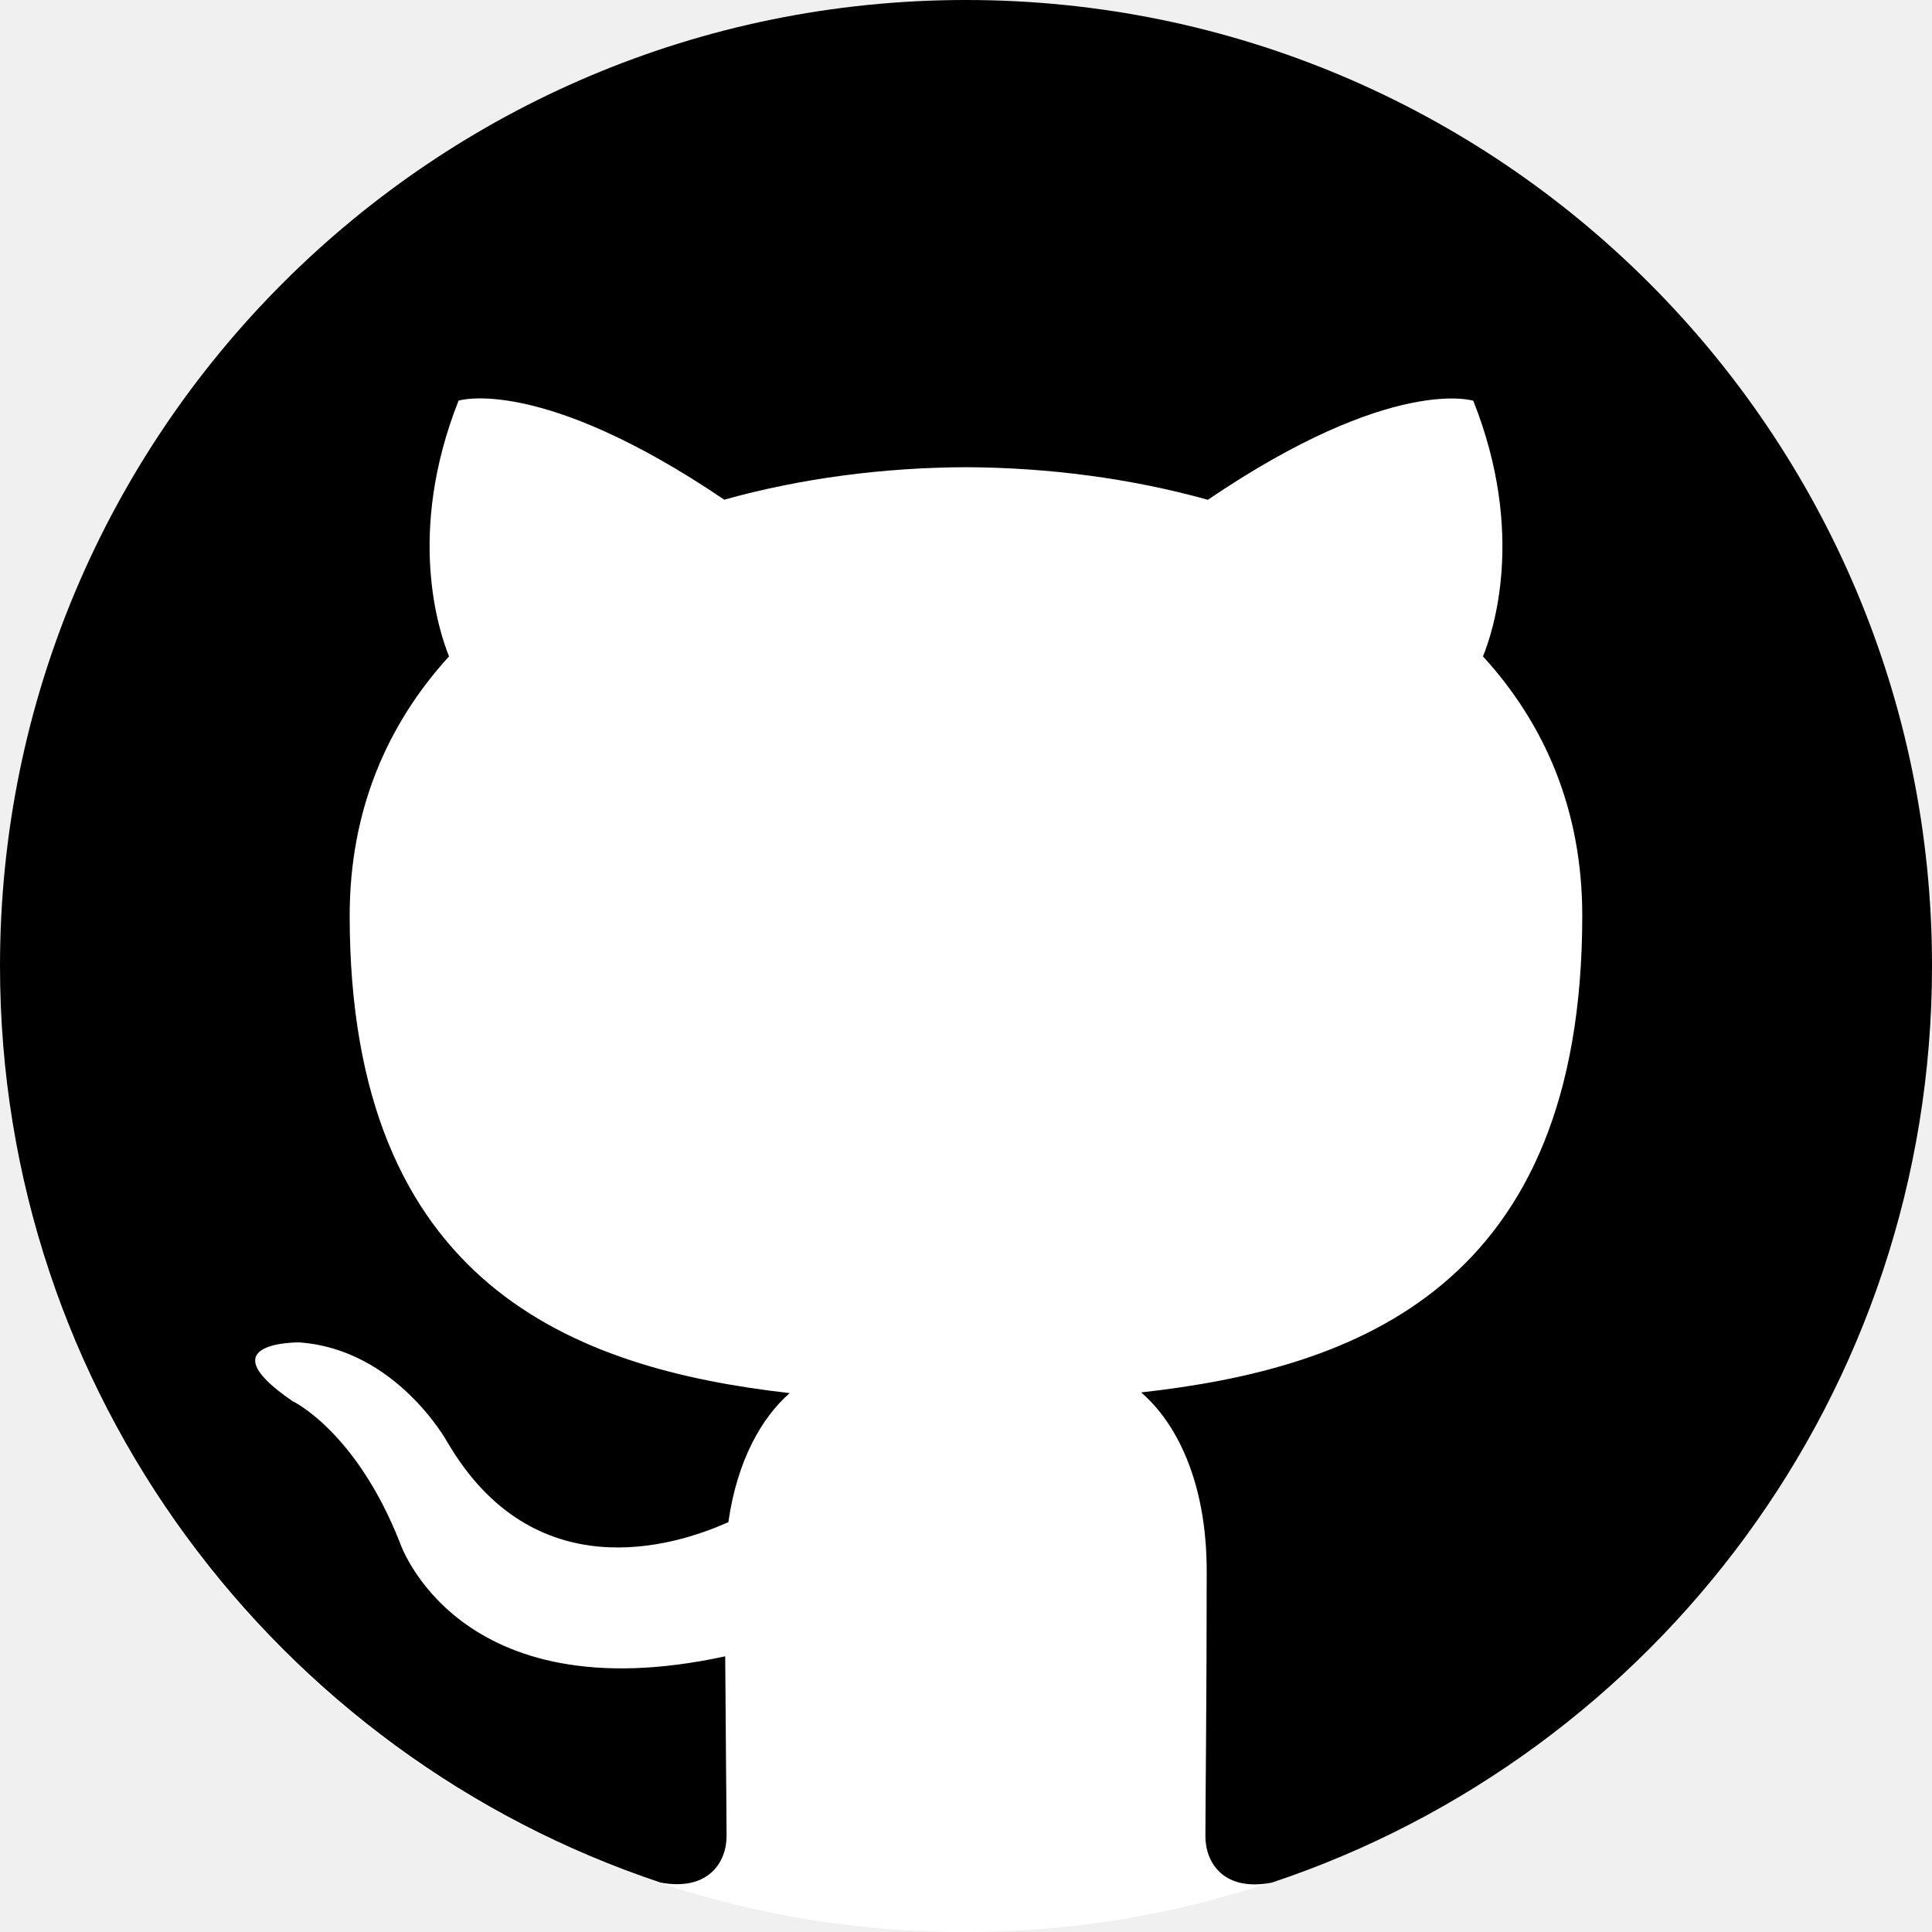
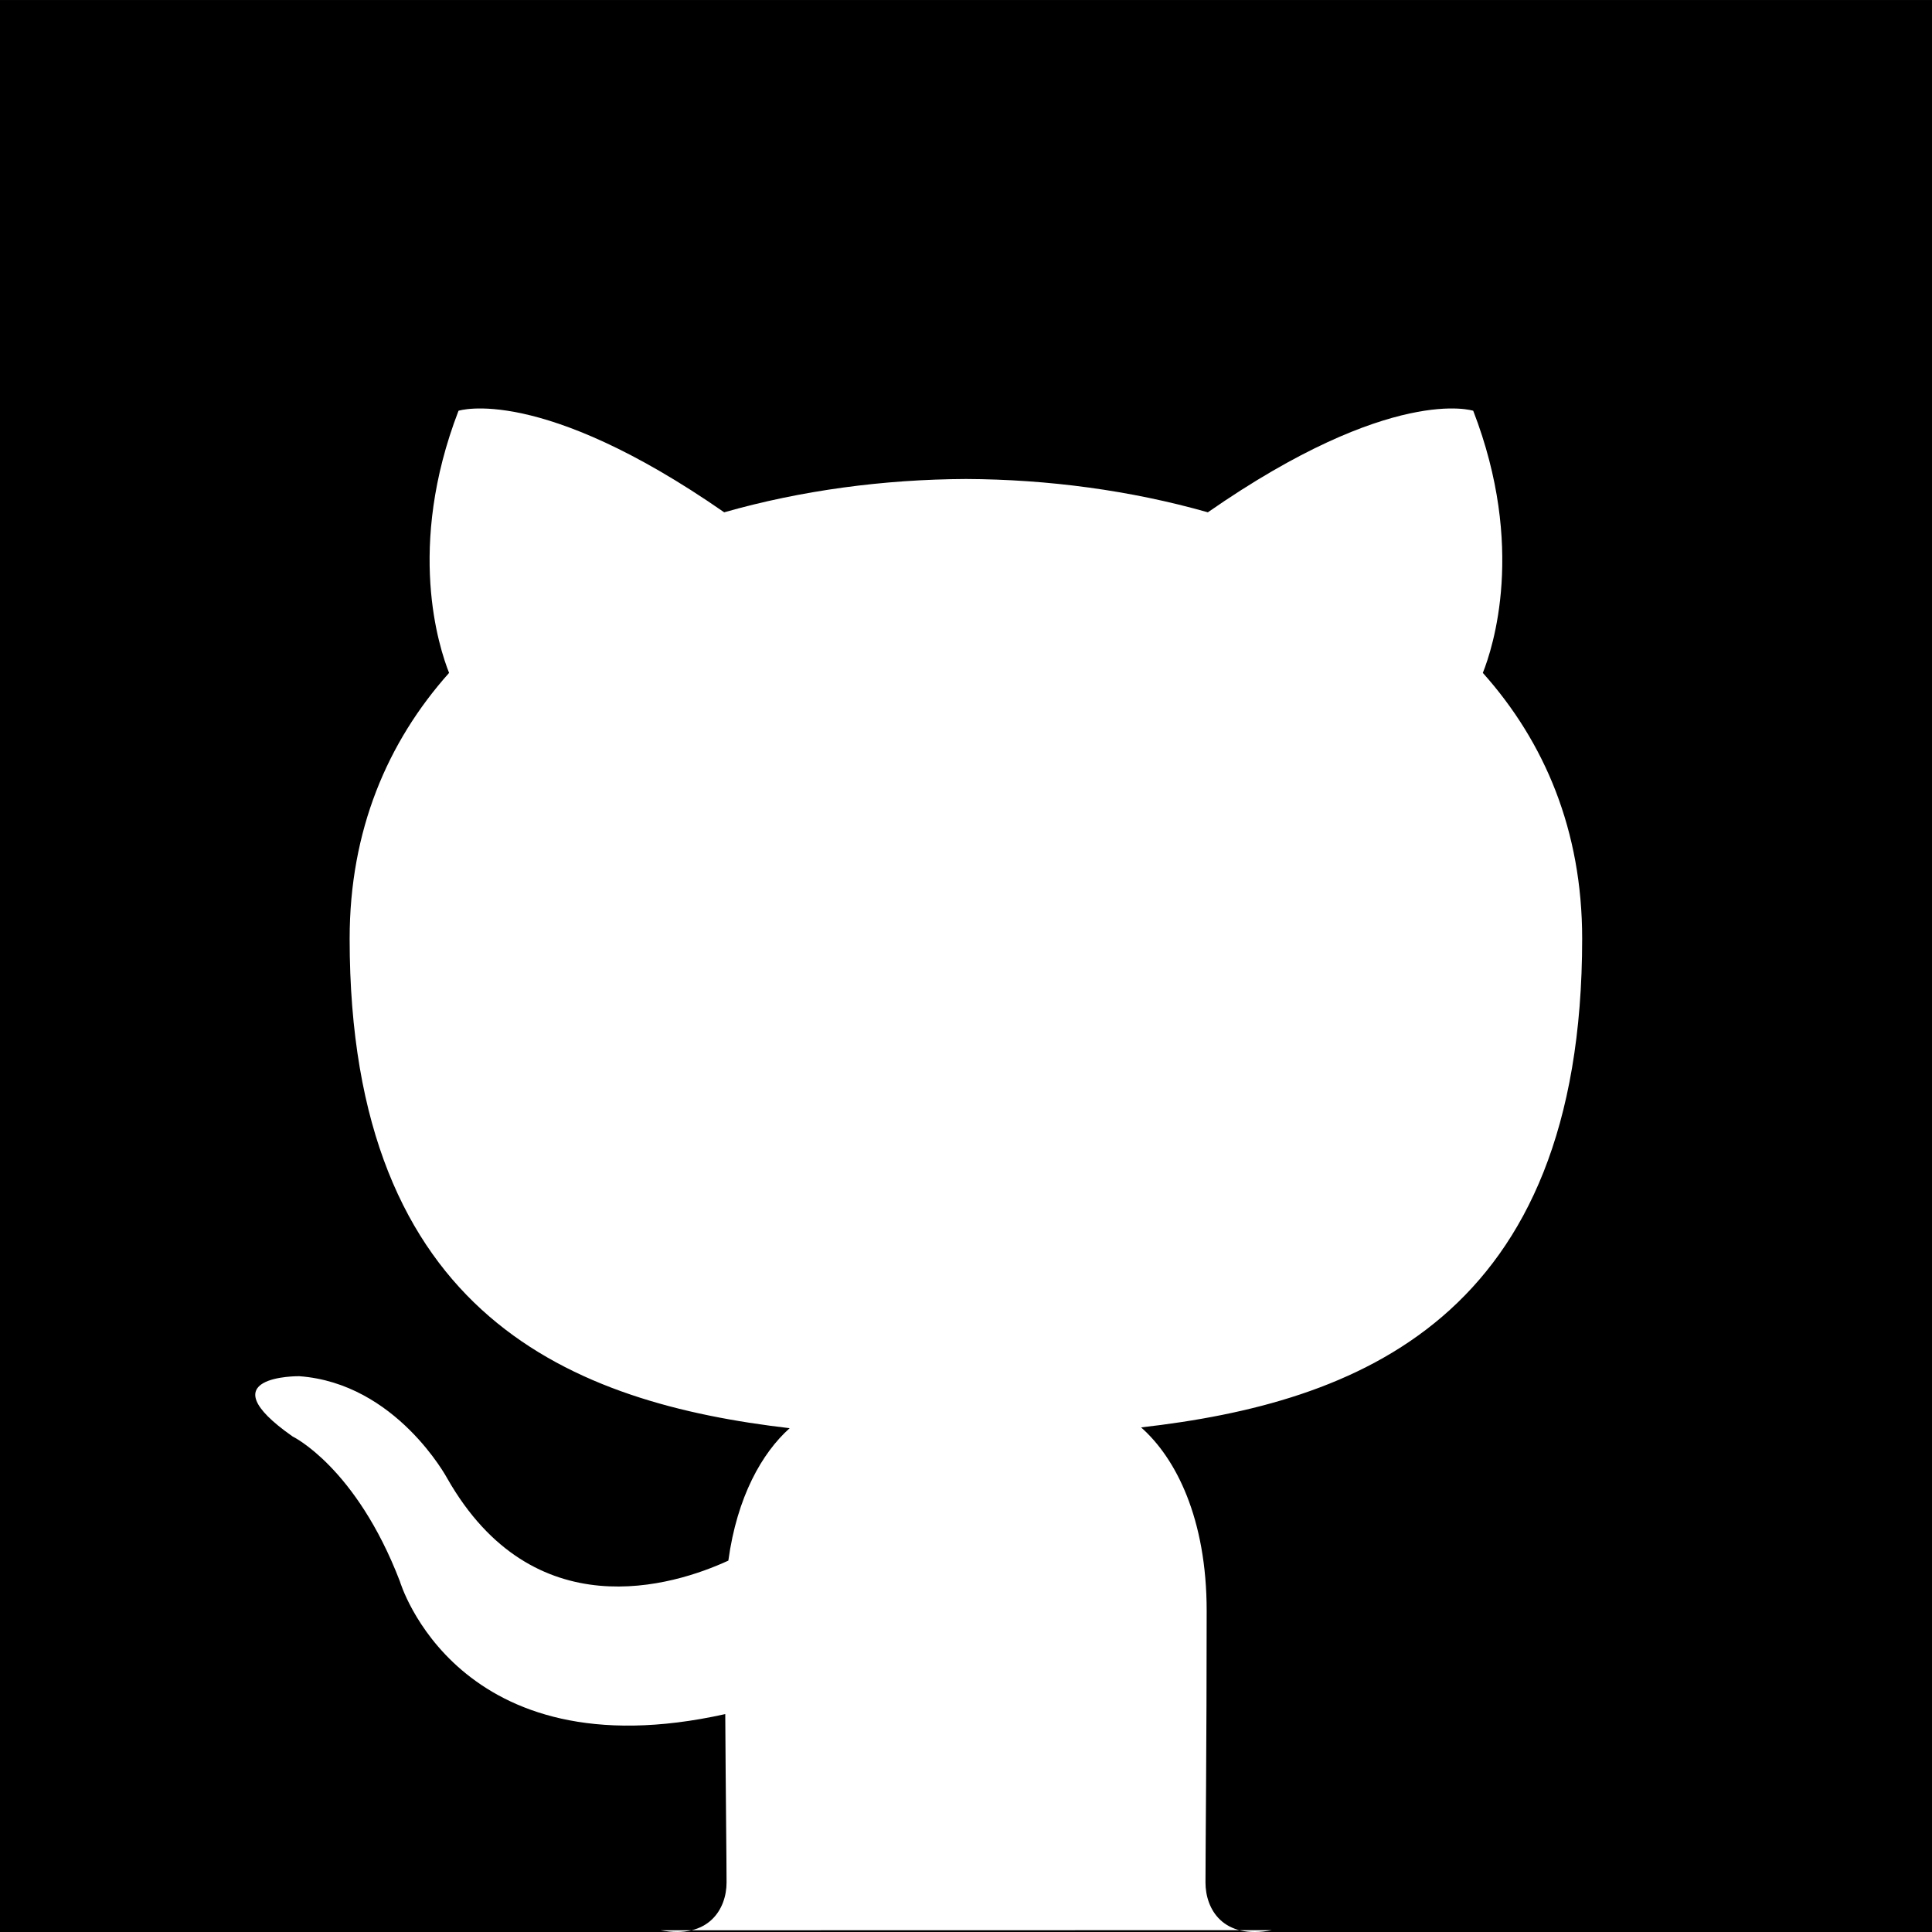
- <svg xmlns="http://www.w3.org/2000/svg" version="1.1" viewBox="0 0 128 128">
-   <g transform="translate(0 -896)">
-     <circle cx="63.891" cy="960.11" r="63.891" fill="#fff" />
+ <svg xmlns="http://www.w3.org/2000/svg" viewBox="0 0 100 100" height="100" width="100" xml:space="preserve" id="svg2" version="1.1">
+   <defs id="defs6">
+     <clipPath id="clipPath20" clipPathUnits="userSpaceOnUse">
+       <path id="path18" d="M 0,551.986 H 530.973 V 0 H 0 Z" />
+     </clipPath>
+   </defs>
+   <g transform="matrix(1.333333,0,0,-1.333333,-309.6282,800.7645)" style="display:inline" id="layer1">
+     <rect transform="scale(1,-1)" y="-600.573" x="232.221" height="75" width="75" id="rect1052" style="opacity:1;fill:#000000;fill-opacity:1;stroke:none;stroke-width:28.197;stroke-linecap:square;stroke-linejoin:miter;stroke-miterlimit:4;stroke-dasharray:none;stroke-opacity:1;paint-order:markers stroke fill" />
  </g>
-   <g transform="translate(0 -896)">
-     <path d="m64 896c-35.344 0-64 28.656-64 64 0 28.281 18.336 52.266 43.77 60.727 3.199 0.586 4.367-1.391 4.367-3.078 0-1.524-0.059-6.57-0.09-11.914-17.797 3.867-21.559-7.547-21.559-7.547-2.914-7.391-7.106-9.359-7.106-9.359-5.816-3.969 0.441-3.891 0.441-3.891 6.426 0.445 9.809 6.594 9.809 6.594 5.711 9.781 14.984 6.953 18.625 5.312 0.582-4.125 2.238-6.953 4.062-8.547-14.207-1.617-29.152-7.109-29.152-31.633 0-6.992 2.496-12.695 6.582-17.176-0.652-1.625-2.856-8.137 0.633-16.945 0 0 5.367-1.719 17.602 6.562 5.101-1.426 10.574-2.129 16.016-2.152 5.438 0.024 10.914 0.734 16.024 2.16 12.211-8.289 17.586-6.562 17.586-6.562 3.5 8.816 1.297 15.32 0.641 16.938 4.101 4.481 6.578 10.184 6.578 17.176 0 24.586-14.969 30-29.226 31.586 2.305 1.984 4.344 5.875 4.344 11.844 0 8.555-0.086 15.453-0.086 17.562 0 1.703 1.164 3.695 4.406 3.07 25.414-8.476 43.734-32.461 43.734-60.727 0-35.344-28.656-64-64-64z" stroke-width=".125" />
+   <g transform="translate(0,57.63351)" style="display:inline" id="layer2">
+     <g transform="matrix(3.069438,0,0,-3.147177,49.99502,-57.63464)" id="g22-2" style="display:inline">
+       <path id="path24-2" style="fill:#ffffff;fill-opacity:1;fill-rule:evenodd;stroke:none" d="m -5.148,-31.747 c 0.815,-0.149 1.112,0.354 1.112,0.786 0,0.386 -0.014,1.411 -0.022,2.77 -4.531,-0.984 -5.487,2.184 -5.487,2.184 -0.741,1.881 -1.809,2.382 -1.809,2.382 -1.479,1.011 0.112,0.991 0.112,0.991 1.635,-0.116 2.495,-1.679 2.495,-1.679 1.453,-2.489 3.813,-1.77 4.741,-1.354 0.148,1.053 0.568,1.771 1.034,2.178 -3.617,0.411 -7.42,1.809 -7.42,8.051 0,1.778 0.635,3.232 1.677,4.371 -0.168,0.412 -0.727,2.068 0.159,4.311 0,0 1.368,0.438 4.48,-1.67 1.299,0.361 2.693,0.542 4.078,0.548 1.383,-0.006 2.777,-0.187 4.078,-0.548 3.11,2.108 4.475,1.67 4.475,1.67 0.889,-2.243 0.33,-3.899 0.162,-4.311 1.044,-1.139 1.675,-2.593 1.675,-4.371 0,-6.258 -3.809,-7.635 -7.438,-8.038 0.585,-0.503 1.106,-1.497 1.106,-3.017 0,-2.177 -0.02,-3.934 -0.02,-4.468 0,-0.436 0.293,-0.943 1.12,-0.784" />
+     </g>
  </g>
</svg>
